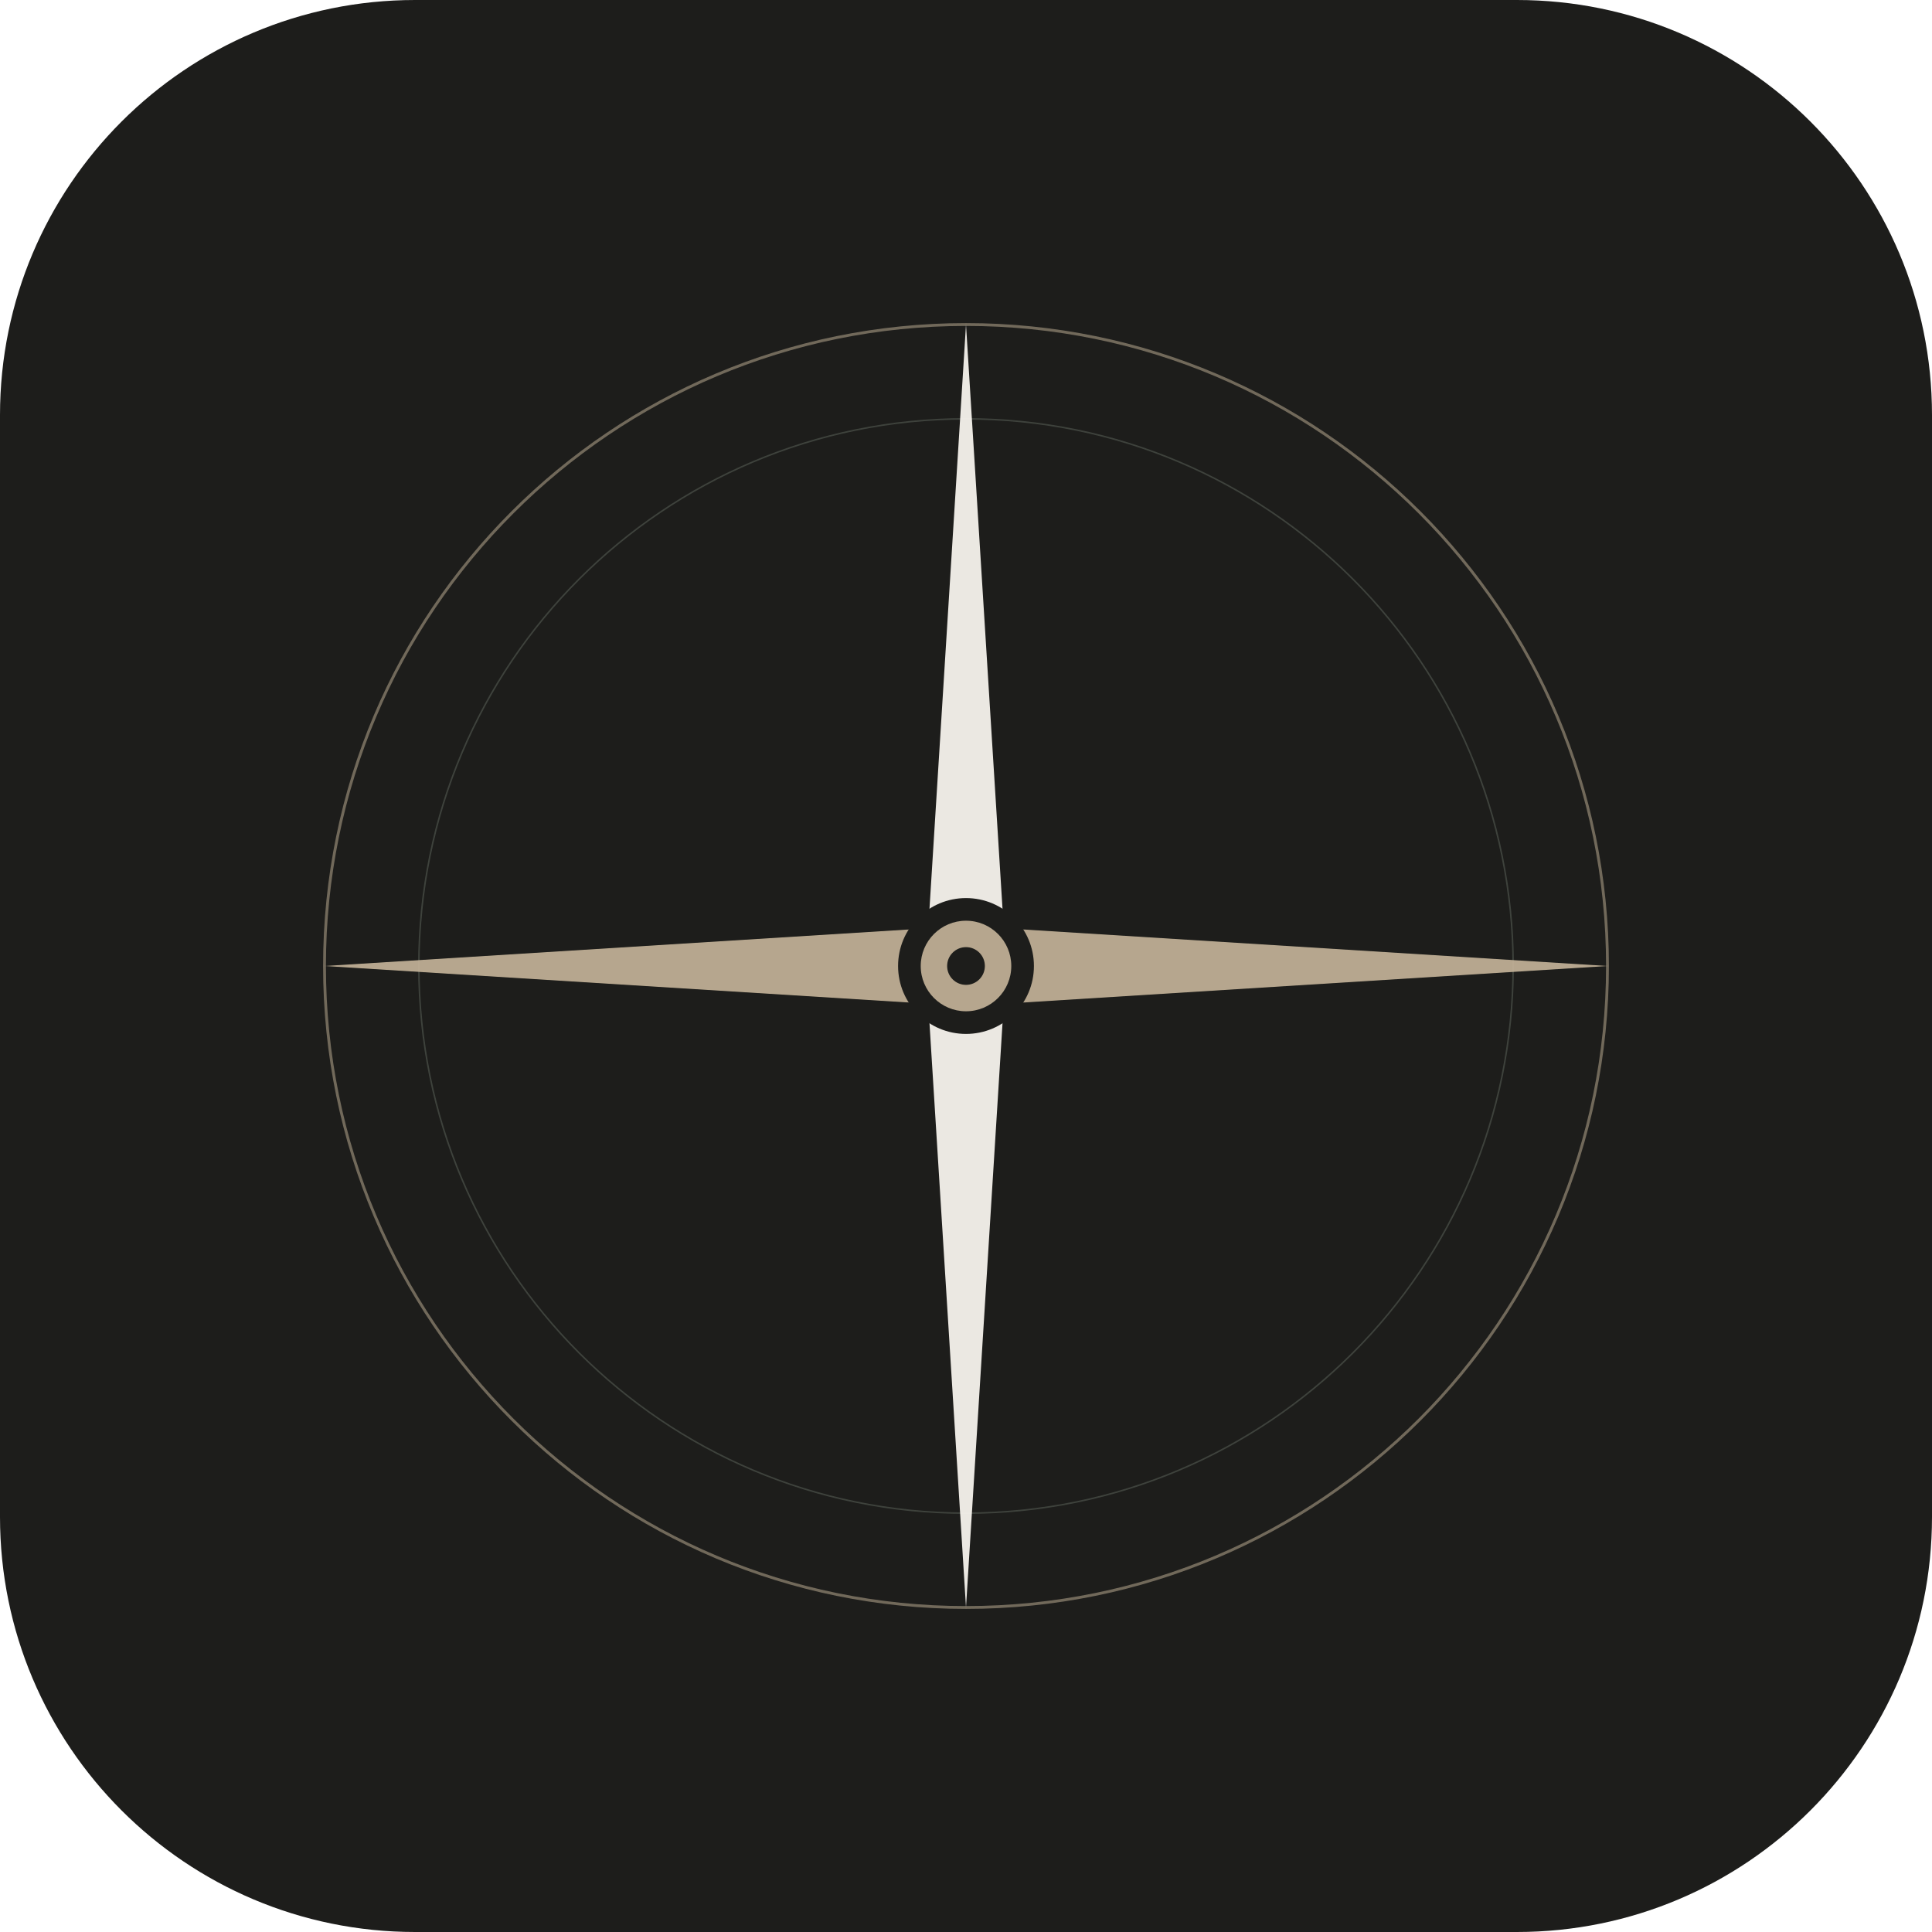
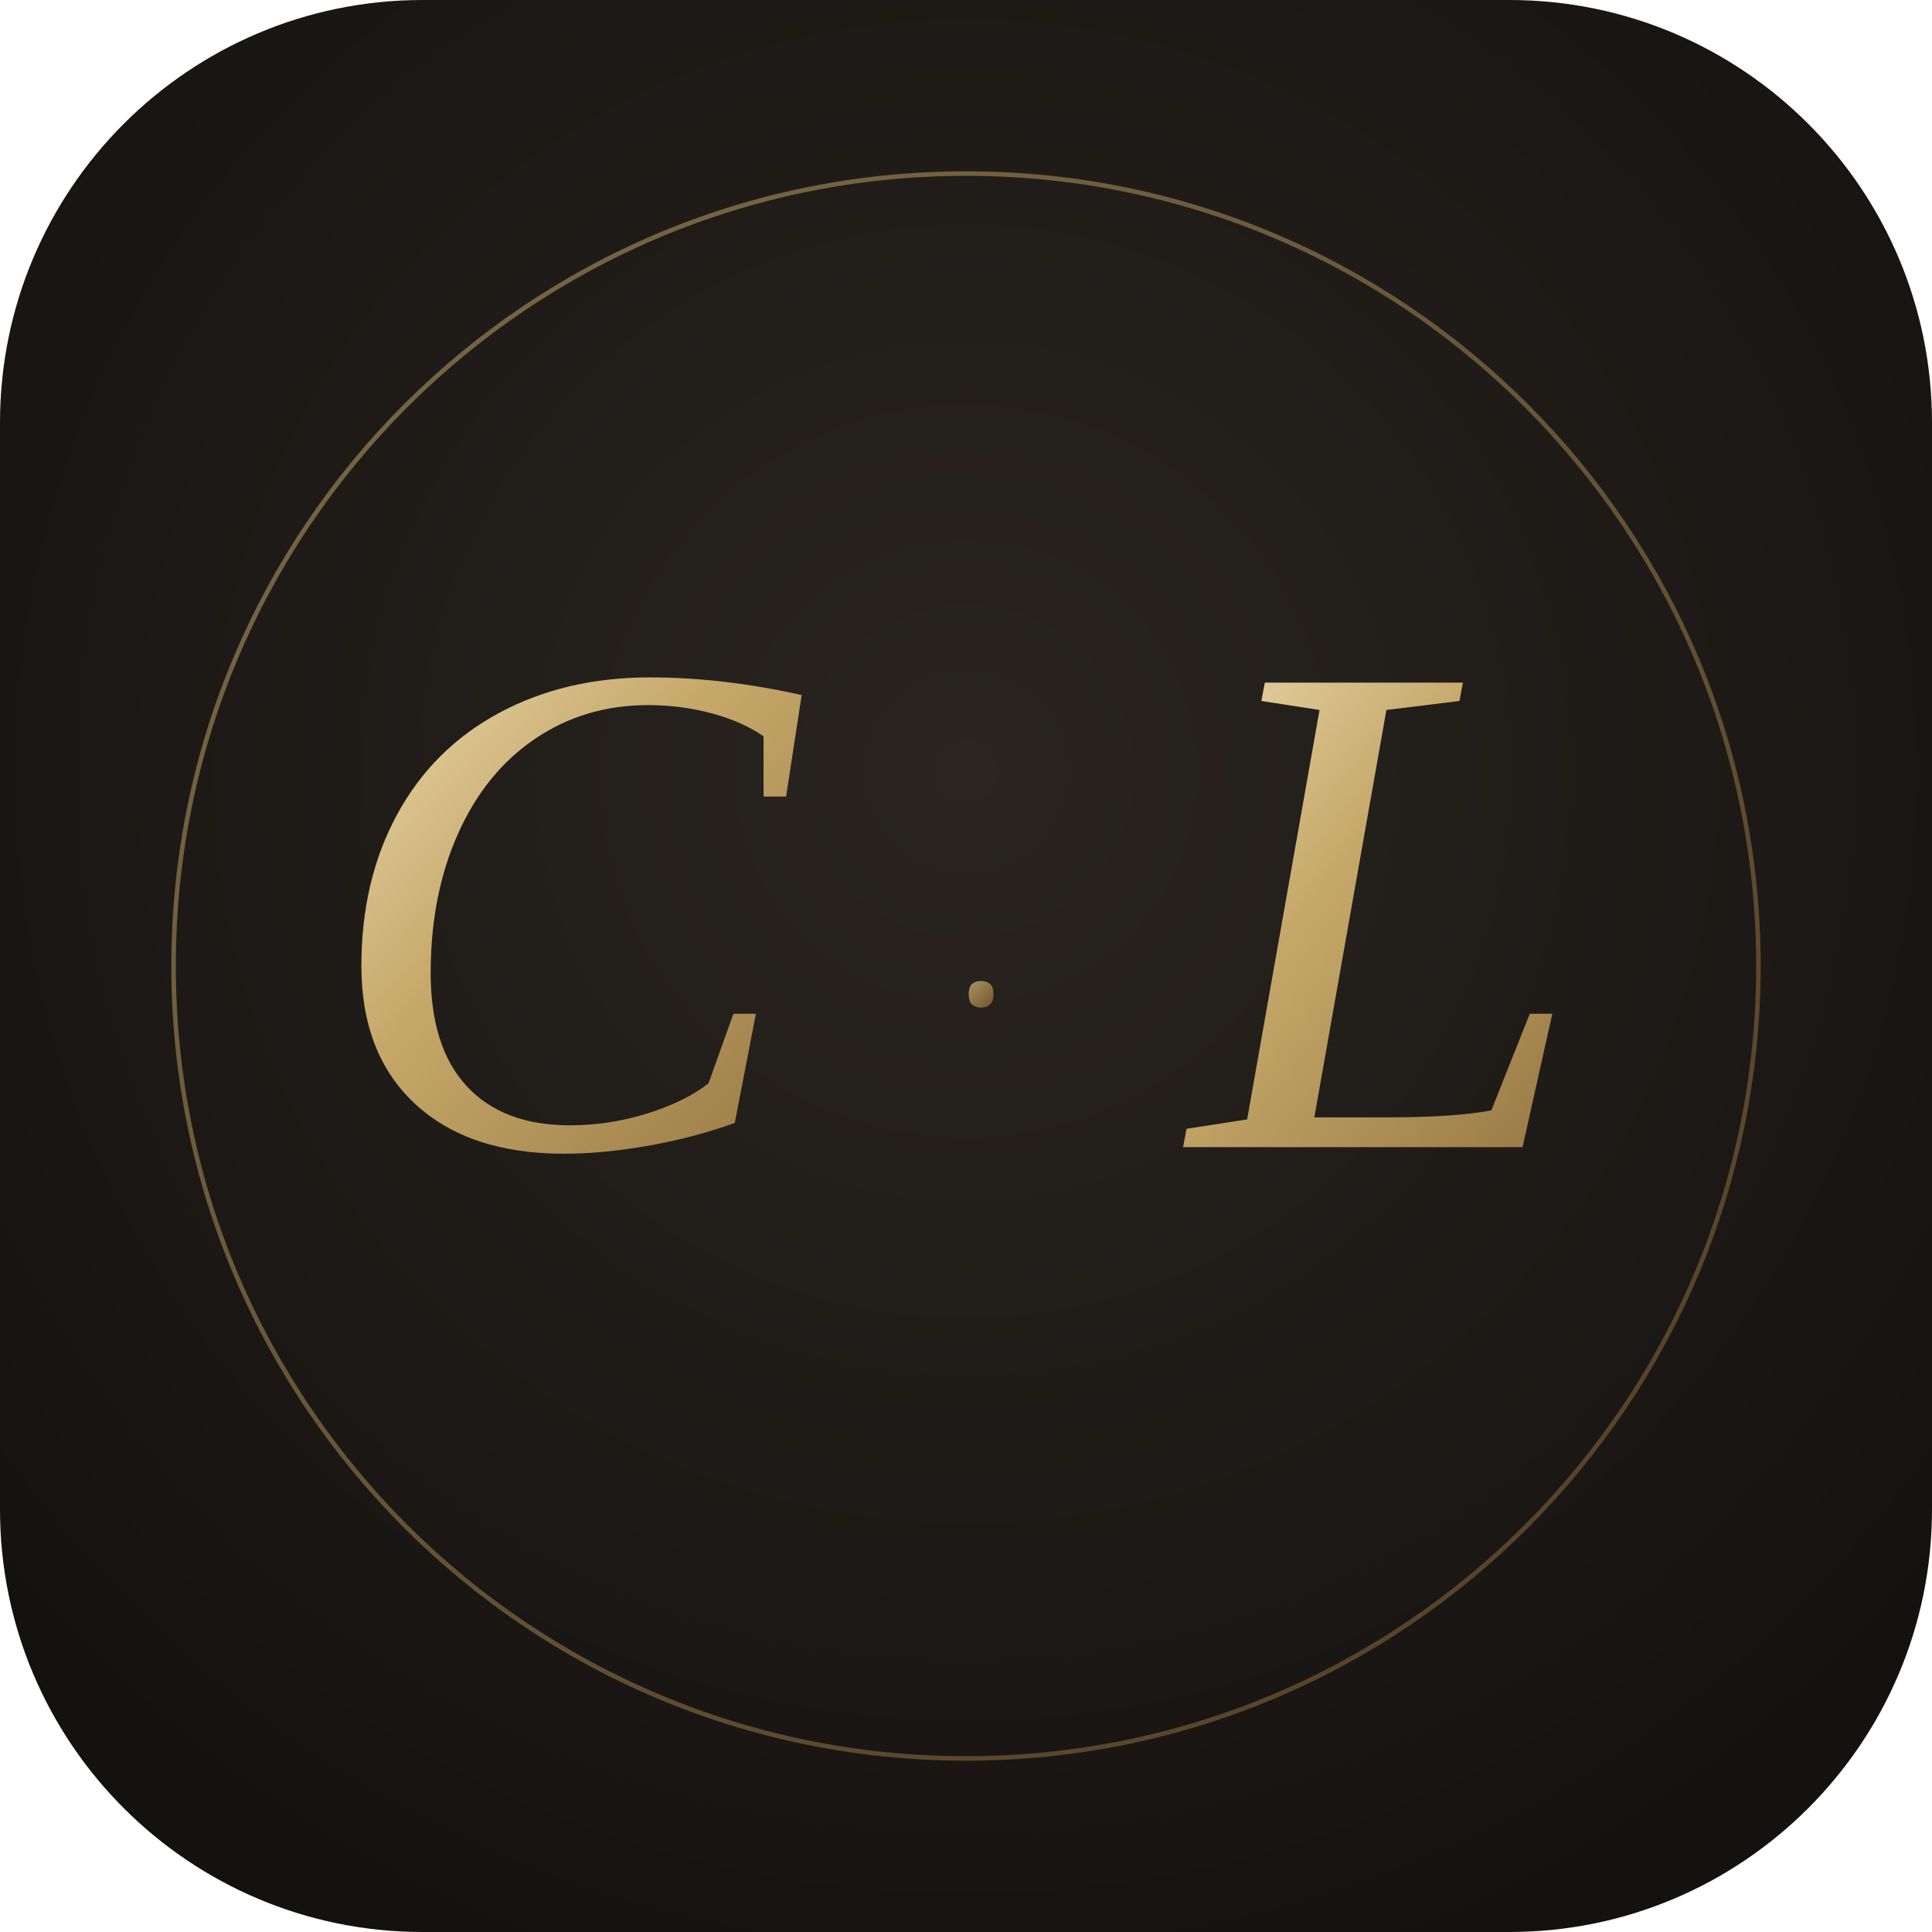
- <svg xmlns="http://www.w3.org/2000/svg" viewBox="0 0 1024 1024">
-   <rect width="1024" height="1024" rx="220" fill="#1D1D1B" />
-   <circle cx="512" cy="512" r="340" fill="none" stroke="#C6B59A" stroke-width="1.5" opacity="0.5" />
-   <circle cx="512" cy="512" r="290" fill="none" stroke="#8C9A8B" stroke-width="0.8" opacity="0.3" />
-   <path d="M512 172 L532 492 L512 512 L492 492 Z" fill="#F6F2EC" opacity="0.95" />
-   <path d="M512 852 L532 532 L512 512 L492 532 Z" fill="#F6F2EC" opacity="0.95" />
-   <path d="M852 512 L532 532 L512 512 L532 492 Z" fill="#C6B59A" opacity="0.9" />
-   <path d="M172 512 L492 492 L512 512 L492 532 Z" fill="#C6B59A" opacity="0.9" />
-   <path d="M738 286 L532 492 L512 512 L532 492 L738 286Z" fill="#8C9A8B" opacity="0.7" />
-   <path d="M286 286 L492 492 L512 512 L492 492 L286 286Z" fill="#8C9A8B" opacity="0.7" />
-   <path d="M738 738 L532 532 L512 512 L532 532 L738 738Z" fill="#8C9A8B" opacity="0.6" />
-   <path d="M286 738 L492 532 L512 512 L492 532 L286 738Z" fill="#8C9A8B" opacity="0.6" />
-   <circle cx="512" cy="512" r="36" fill="#1D1D1B" />
-   <circle cx="512" cy="512" r="24" fill="#C6B59A" opacity="0.9" />
-   <circle cx="512" cy="512" r="10" fill="#1D1D1B" />
+ <svg xmlns="http://www.w3.org/2000/svg" viewBox="0 0 512 512">
+   <defs>
+     <radialGradient id="bg" cx="50%" cy="40%" r="65%">
+       <stop offset="0%" stop-color="#2A2520" />
+       <stop offset="100%" stop-color="#141210" />
+     </radialGradient>
+     <linearGradient id="gold" x1="0%" y1="0%" x2="100%" y2="100%">
+       <stop offset="0%" stop-color="#E8D5A8" />
+       <stop offset="40%" stop-color="#C6A96A" />
+       <stop offset="100%" stop-color="#9A7A45" />
+     </linearGradient>
+     <linearGradient id="goldRing" x1="0%" y1="0%" x2="100%" y2="100%">
+       <stop offset="0%" stop-color="#D4B97A" />
+       <stop offset="100%" stop-color="#8A6535" />
+     </linearGradient>
+   </defs>
+   <rect width="512" height="512" rx="112" fill="url(#bg)" />
+   <circle cx="256" cy="256" r="210" fill="none" stroke="url(#goldRing)" stroke-width="1.2" opacity="0.5" />
+   <text x="148" y="304" font-family="Georgia, 'Times New Roman', serif" font-size="188" font-weight="400" font-style="italic" fill="url(#gold)" text-anchor="middle" letter-spacing="-4" opacity="1">C</text>
+   <text x="260" y="282" font-family="Georgia, serif" font-size="52" fill="url(#goldRing)" text-anchor="middle" opacity="0.75">·</text>
+   <text x="368" y="304" font-family="Georgia, 'Times New Roman', serif" font-size="188" font-weight="400" font-style="italic" fill="url(#gold)" text-anchor="middle" letter-spacing="-4" opacity="1">L</text>
+   <line x1="176" y1="326" x2="336" y2="326" stroke="url(#goldRing)" stroke-width="0.8" opacity="0.5" />
</svg>
